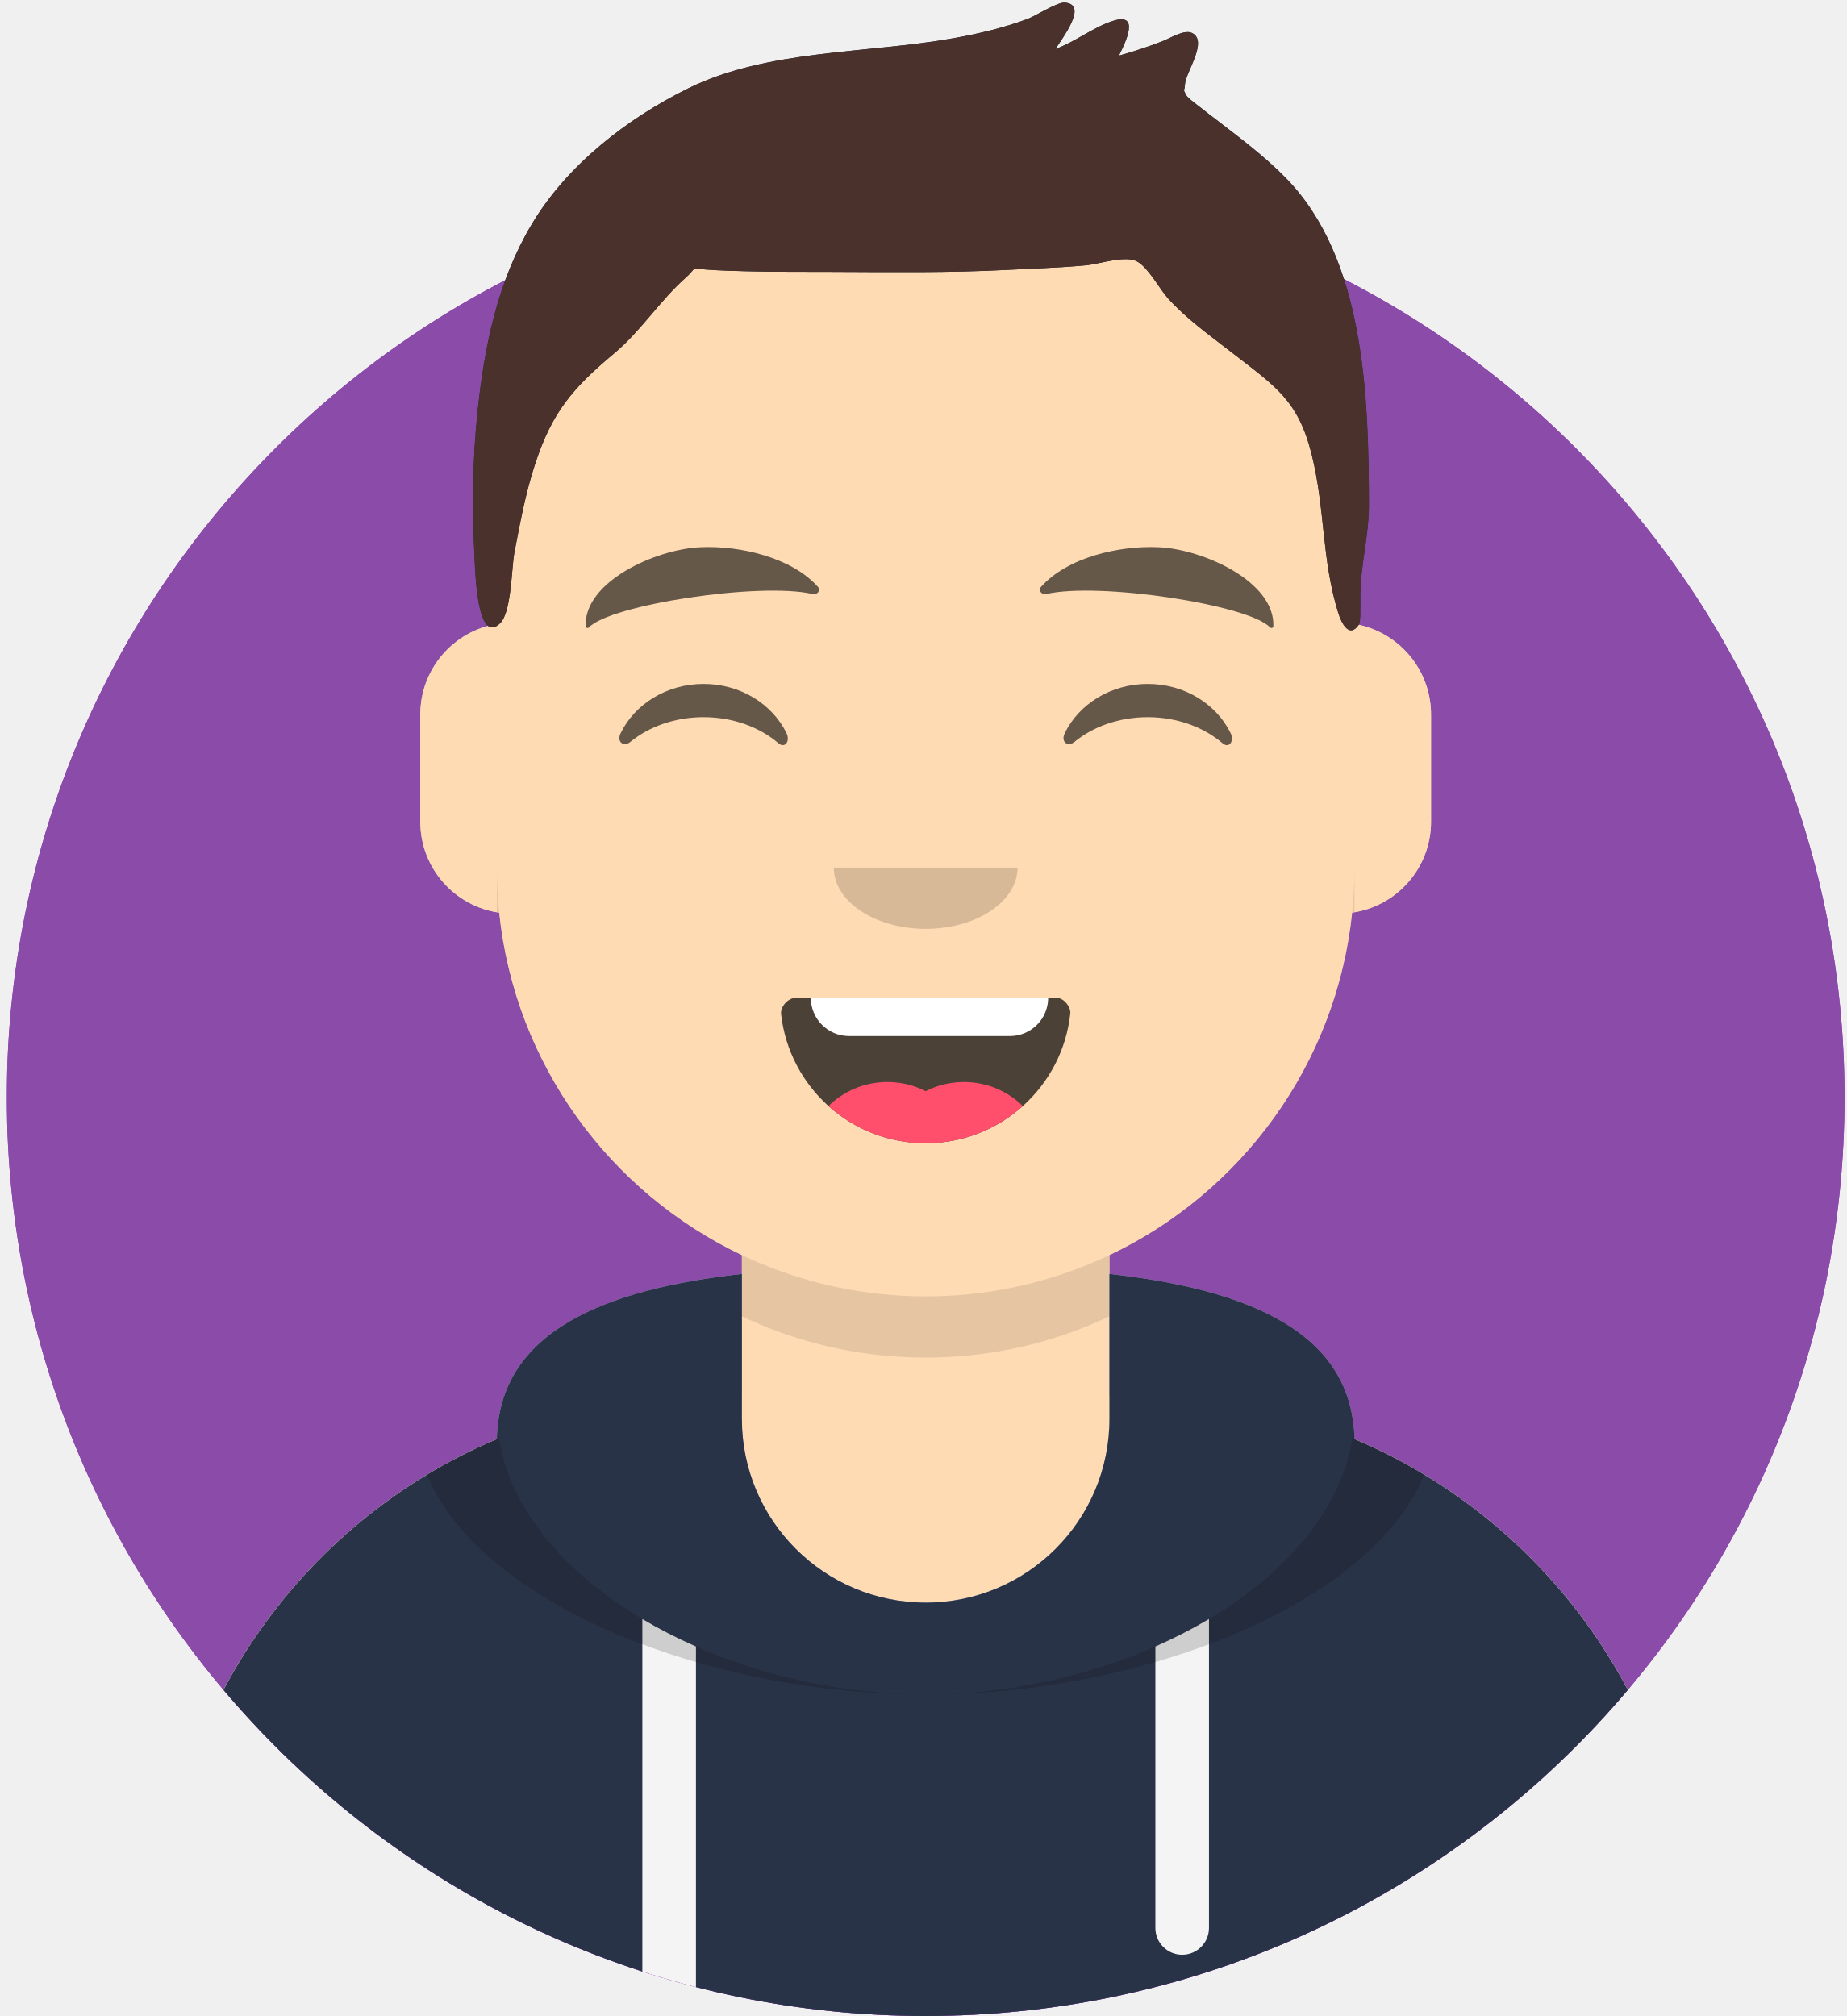
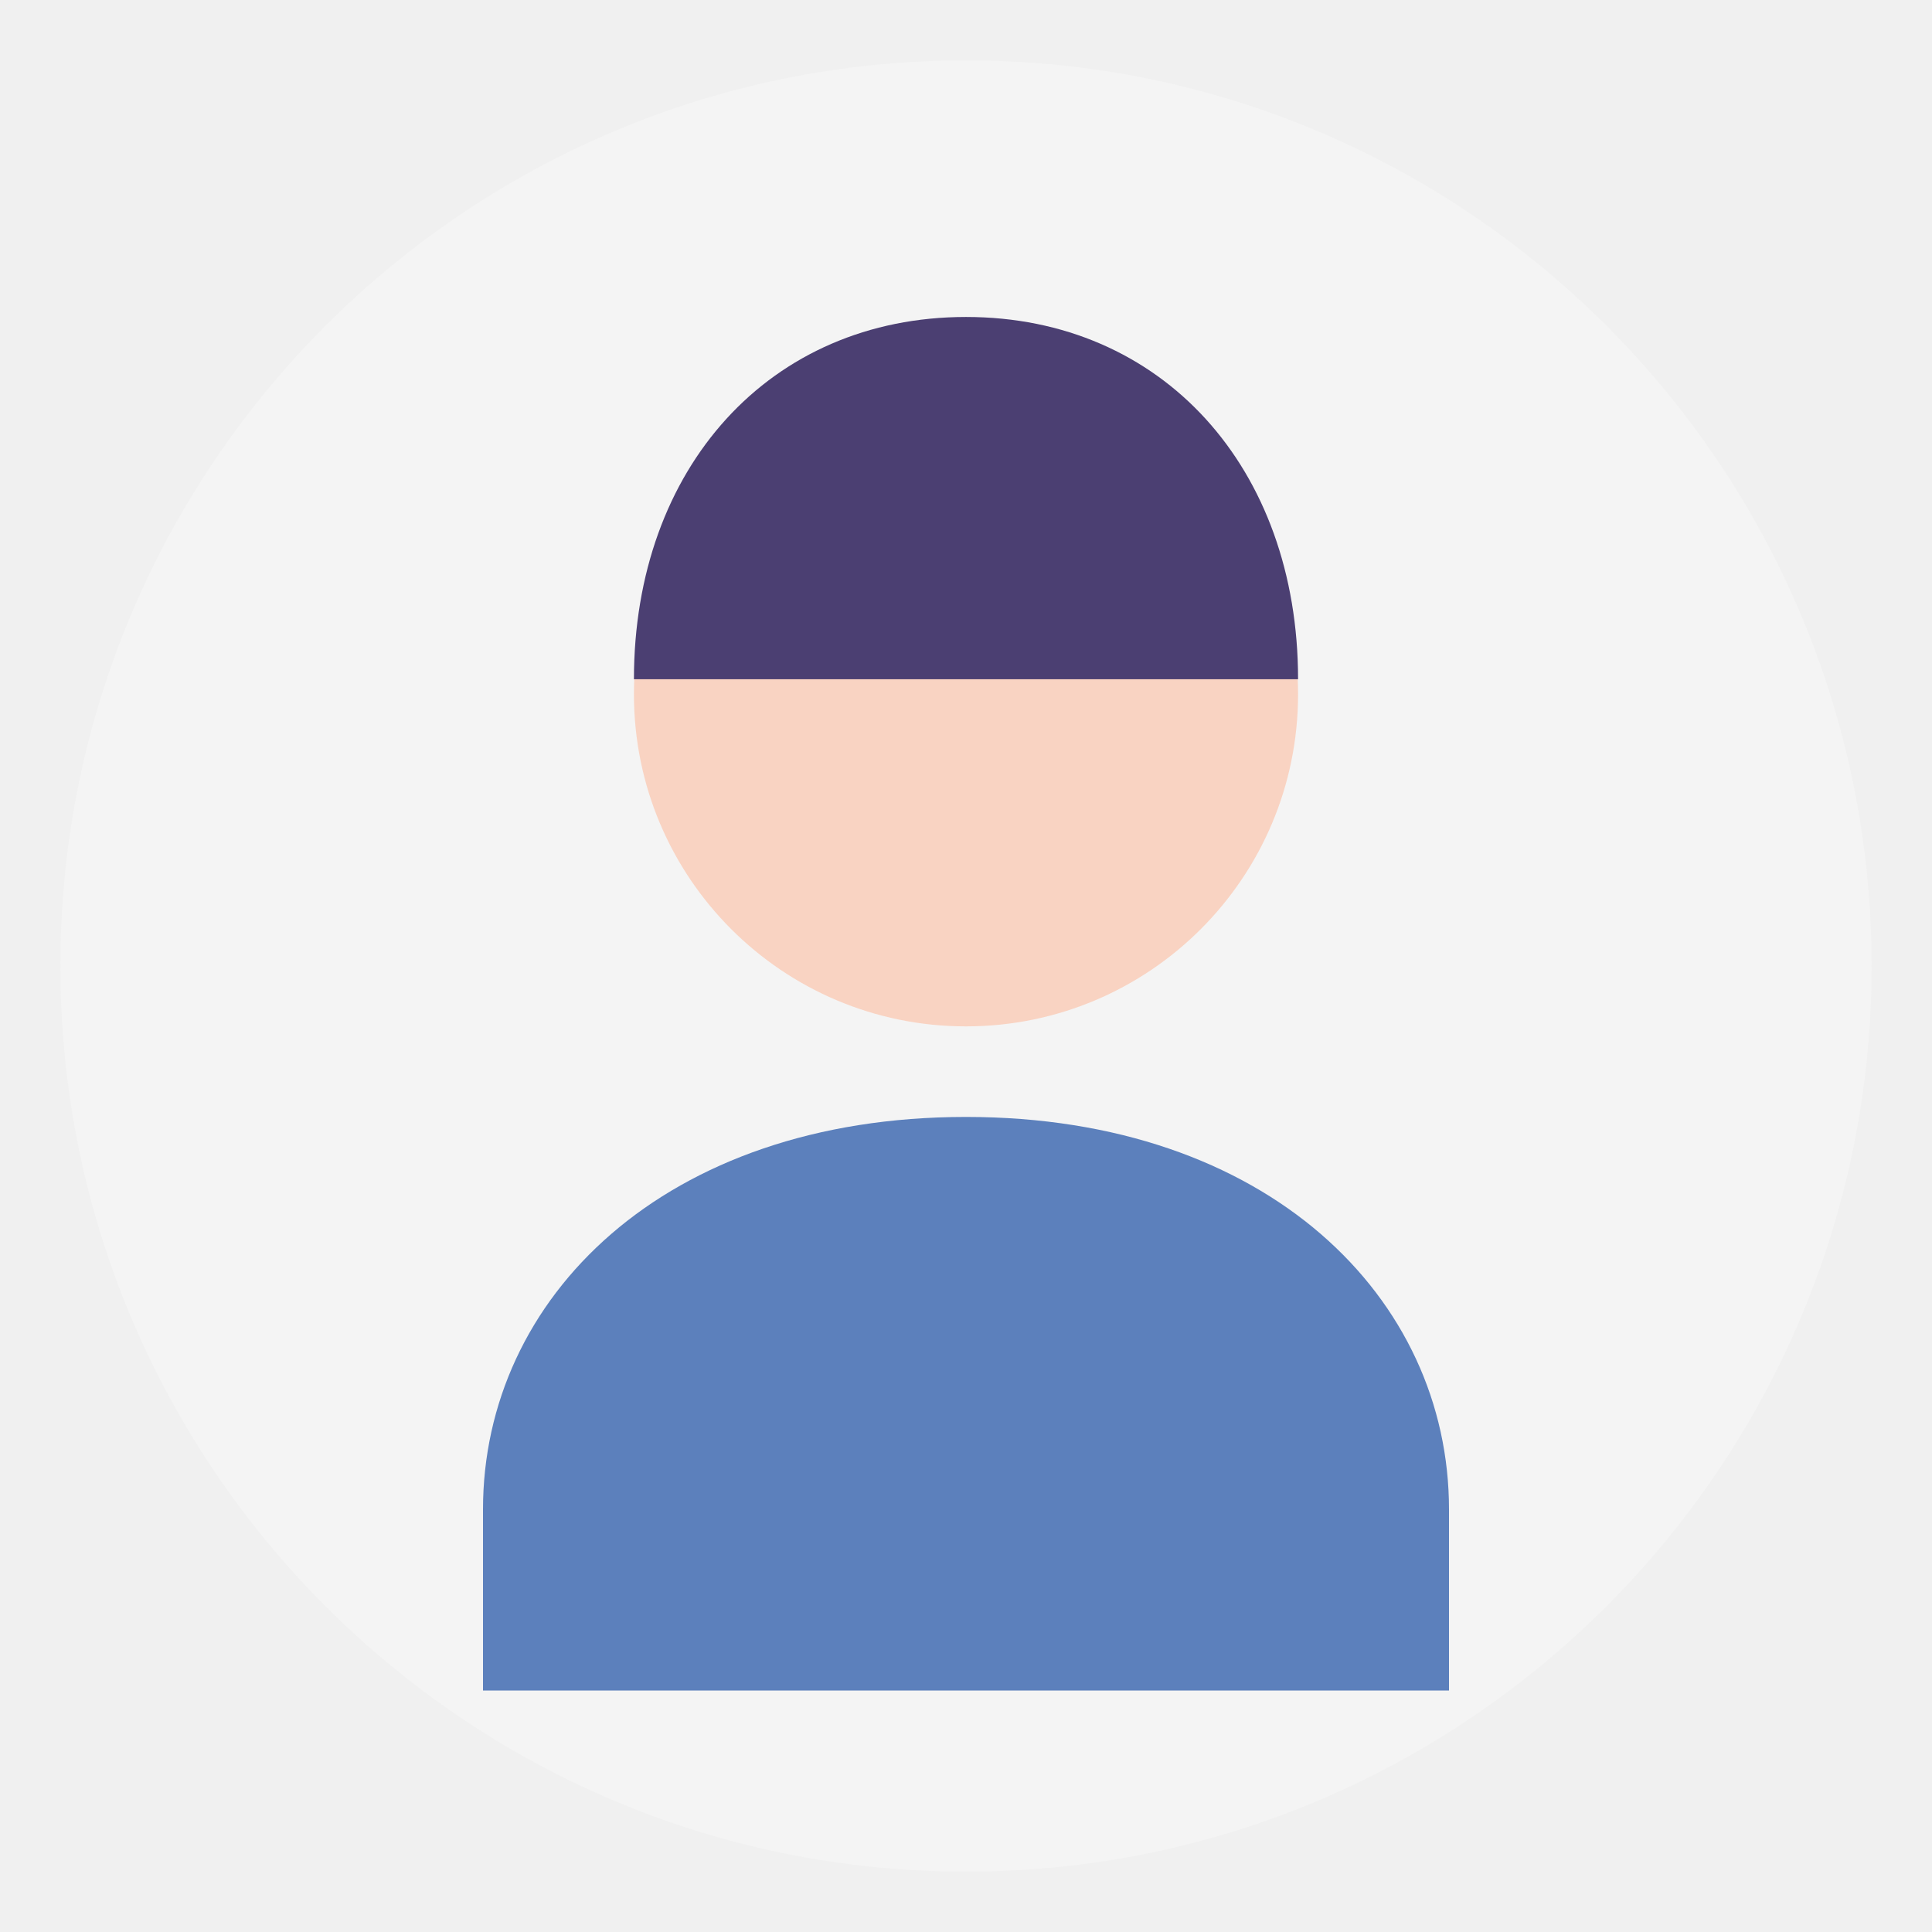
- <svg xmlns="http://www.w3.org/2000/svg" xmlns:xlink="http://www.w3.org/1999/xlink" width="217px" height="237px" viewBox="0 0 217 237" version="1.1">
-   <defs>
-     <circle id="path-1" cx="108" cy="108" r="108" />
-     <path d="M-3.19744231e-14,144 L-3.19744231e-14,-1.42108547e-14 L237.6,-1.42108547e-14 L237.6,144 L226.8,144 C226.8,203.647 178.447,252 118.8,252 C59.153,252 10.8,203.647 10.8,144 L10.8,144 L-3.19744231e-14,144 Z" id="path-3" />
-     <path d="M90,0 C117.835,-5.11323436e-15 140.4,22.565 140.4,50.4 L140.401,55.949 C145.508,56.807 149.4,61.249 149.4,66.6 L149.4,79.2 C149.4,84.647 145.367,89.152 140.125,89.893 C138.265,107.718 127.114,122.78 111.601,130.149 L111.6,146.7 L115.2,146.7 C150.988,146.7 180,175.712 180,211.5 L180,219.6 L0,219.6 L0,211.5 C-4.38277231e-15,175.712 29.012,146.7 64.8,146.7 L68.4,146.7 L68.4,130.15 C52.886,122.78 41.735,107.718 39.875,89.893 C34.633,89.152 30.6,84.647 30.6,79.2 L30.6,66.6 C30.6,61.249 34.492,56.806 39.6,55.949 L39.6,50.4 C39.6,22.565 62.165,5.11323436e-15 90,0 Z" id="path-5" />
-     <path d="M140.401,11.764 C156.691,13.587 169.2,18.597 169.2,31.569 L169.194,31.18 C192.467,41.01 208.8,64.047 208.8,90.9 L208.8,99 L28.8,99 L28.8,90.9 C28.8,64.047 45.133,41.01 68.406,31.18 C68.653,18.496 81.073,13.568 97.2,11.764 L97.2,28.8 C97.2,40.729 106.871,50.4 118.8,50.4 C130.729,50.4 140.4,40.729 140.4,28.8 L140.4,28.8 Z" id="path-7" />
-     <path d="M31.606,13.615 C32.558,22.158 39.803,28.8 48.6,28.8 C57.424,28.8 64.687,22.117 65.603,13.536 C65.676,12.845 64.905,11.7 63.938,11.7 C50.534,11.7 40.264,11.7 33.378,11.7 C32.406,11.7 31.511,12.761 31.606,13.615 Z" id="path-9" />
-     <rect id="path-11" x="0" y="0" width="237.6" height="252" />
-     <path d="M118.135,20.928 C115.651,18.39 112.767,16.236 109.962,14.076 C109.343,13.6 108.715,13.135 108.109,12.641 C107.972,12.528 106.563,11.519 106.394,11.148 C105.988,10.254 106.224,10.95 106.28,9.884 C106.35,8.535 109.1,4.727 107.048,3.854 C106.146,3.47 104.536,4.492 103.67,4.83 C101.977,5.49 100.263,6.054 98.512,6.54 C99.351,4.869 100.95,1.524 97.944,2.419 C95.603,3.116 93.421,4.91 91.068,5.753 C91.847,4.477 94.96,0.523 92.147,0.302 C91.271,0.233 88.724,1.875 87.782,2.226 C84.959,3.275 82.075,3.953 79.111,4.487 C69.033,6.304 57.248,5.786 47.923,10.374 C40.735,13.911 33.636,19.4 29.484,26.389 C25.481,33.125 23.984,40.498 23.146,48.217 C22.532,53.882 22.482,59.738 22.769,65.424 C22.863,67.287 23.073,75.874 25.779,73.273 C27.127,71.978 27.117,66.745 27.457,64.974 C28.133,61.451 28.783,57.911 29.91,54.5 C31.895,48.49 34.238,45.687 39.184,41.547 C42.359,38.89 44.588,35.3 47.625,32.62 C48.99,31.416 47.949,31.542 50.143,31.7 C51.616,31.806 53.097,31.846 54.574,31.885 C57.99,31.974 61.412,31.951 64.829,31.963 C71.711,31.988 78.561,32.085 85.437,31.725 C88.492,31.565 91.556,31.478 94.603,31.195 C96.306,31.038 99.326,29.947 100.728,30.78 C102.01,31.543 103.342,34.034 104.263,35.054 C106.438,37.464 109.032,39.305 111.576,41.282 C116.881,45.403 119.559,46.98 121.17,53.421 C122.775,59.838 122.325,65.791 124.312,72.106 C124.662,73.217 125.586,75.13 126.726,73.415 C126.937,73.096 126.883,71.345 126.883,70.337 C126.883,66.27 127.913,63.218 127.9,59.123 C127.849,46.674 127.447,30.442 118.135,20.928 Z" id="path-13" />
-   </defs>
-   <g id="Website" stroke="none" stroke-width="1" fill="none" fill-rule="evenodd">
-     <g id="mf-avatar" transform="translate(-10, -15)">
-       <g id="Circle" transform="translate(10.8, 36)">
-         <mask id="mask-2" fill="white">
-           <use xlink:href="#path-1" />
-         </mask>
-         <use id="Circle-Background" fill="#972dc2" xlink:href="#path-1" />
-         <g id="🖍-Circle-Color" mask="url(#mask-2)" fill="#8a4ca8">
-           <rect id="🖍Color" x="0" y="0" width="216.445" height="216" />
-         </g>
-       </g>
-       <mask id="mask-4" fill="white">
-         <use xlink:href="#path-3" />
-       </mask>
-       <g id="Mask" />
-       <g id="Avataaar" mask="url(#mask-4)">
-         <g id="Body" transform="translate(28.8, 32.4)">
-           <mask id="mask-6" fill="white">
-             <use xlink:href="#path-5" />
-           </mask>
-           <use fill="#D0C6AC" xlink:href="#path-5" />
-           <g id="Skin/👶🏻-05-Pale" mask="url(#mask-6)" fill="#FFDBB4">
-             <g transform="translate(-28.8, 0)" id="Color">
-               <rect x="0" y="0" width="238.384" height="220.355" />
-             </g>
-           </g>
-           <path d="M39.6,84.6 C39.6,112.435 62.165,135 90,135 C117.835,135 140.4,112.435 140.4,84.6 L140.4,84.6 L140.4,91.8 C140.4,119.635 117.835,142.2 90,142.2 C62.165,142.2 39.6,119.635 39.6,91.8 Z" id="Neck-Shadow" fill-opacity="0.1" fill="#000000" mask="url(#mask-6)" />
-         </g>
-         <g id="Clothing/Hoodie" transform="translate(0, 153)">
-           <mask id="mask-8" fill="white">
-             <use xlink:href="#path-7" />
-           </mask>
-           <use id="Hoodie" fill="#B7C1DB" fill-rule="evenodd" xlink:href="#path-7" />
-           <g id="Color/Palette/Slate" mask="url(#mask-8)" fill="#293347" fill-rule="evenodd">
-             <rect id="🖍Color" x="0" y="0" width="238.491" height="99" />
-           </g>
-           <path d="M91.8,55.565 L91.8,99 L85.5,99 L85.499,52.335 C87.483,53.514 89.592,54.594 91.8,55.565 Z M152.101,52.334 L152.1,88.65 C152.1,90.39 150.69,91.8 148.95,91.8 C147.21,91.8 145.8,90.39 145.8,88.65 L145.801,55.565 C148.009,54.594 150.118,53.513 152.101,52.334 Z" id="Straps" fill="#F4F4F4" fill-rule="evenodd" mask="url(#mask-8)" />
-           <path d="M155.733,11.451 C169.28,14.013 178.65,19.118 178.65,29.077 C178.65,46.818 148.916,61.2 118.8,61.2 C88.684,61.2 58.95,46.818 58.95,29.077 C58.95,19.118 68.32,14.013 81.867,11.451 C73.689,14.466 68.4,19.534 68.4,27.969 C68.4,46.322 93.439,61.2 118.8,61.2 C144.161,61.2 169.2,46.322 169.2,27.969 C169.2,19.71 164.13,14.679 156.241,11.642 Z" id="Shadow" fill-opacity="0.16" fill="#000000" fill-rule="evenodd" mask="url(#mask-8)" />
-         </g>
-         <g id="Face" transform="translate(68.4, 73.8)">
-           <g id="Mouth/Smile" transform="translate(1.8, 46.8)">
-             <mask id="mask-10" fill="white">
-               <use xlink:href="#path-9" />
-             </mask>
-             <use id="Mouth" fill-opacity="0.7" fill="#000000" fill-rule="evenodd" xlink:href="#path-9" />
-             <path d="M39.6,1.8 L58.5,1.8 C60.985,1.8 63,3.815 63,6.3 L63,11.7 C63,14.185 60.985,16.2 58.5,16.2 L39.6,16.2 C37.115,16.2 35.1,14.185 35.1,11.7 L35.1,6.3 C35.1,3.815 37.115,1.8 39.6,1.8 Z" id="Teeth" fill="#FFFFFF" fill-rule="evenodd" mask="url(#mask-10)" />
-             <g id="Tongue" stroke-width="1" fill-rule="evenodd" mask="url(#mask-10)" fill="#FF4F6D">
-               <g transform="translate(34.2, 21.6)">
-                 <circle cx="9.9" cy="9.9" r="9.9" />
-                 <circle cx="18.9" cy="9.9" r="9.9" />
-               </g>
-             </g>
-           </g>
-           <g id="Nose/Default" transform="translate(25.2, 36)" fill="#000000" fill-opacity="0.16">
-             <path d="M14.4,7.2 C14.4,11.176 19.235,14.4 25.2,14.4 L25.2,14.4 C31.165,14.4 36,11.176 36,7.2" id="Nose" />
-           </g>
-           <g id="Eyes/Happy-😁" transform="translate(0, 7.2)" fill="#000000" fill-opacity="0.6">
-             <path d="M14.544,20.203 C16.206,16.784 19.948,14.4 24.298,14.4 C28.632,14.4 32.363,16.767 34.034,20.166 C34.53,21.176 33.824,22.003 33.112,21.39 C30.906,19.494 27.773,18.309 24.298,18.309 C20.931,18.309 17.886,19.421 15.694,21.214 C14.892,21.87 14.058,21.203 14.544,20.203 Z" id="Squint" />
-             <path d="M66.744,20.203 C68.406,16.784 72.148,14.4 76.498,14.4 C80.832,14.4 84.563,16.767 86.234,20.166 C86.73,21.176 86.024,22.003 85.312,21.39 C83.106,19.494 79.973,18.309 76.498,18.309 C73.131,18.309 70.086,19.421 67.894,21.214 C67.092,21.87 66.258,21.203 66.744,20.203 Z" id="Squint" />
-           </g>
-           <g id="Eyebrow/Natural/Default-Natural" fill="#000000" fill-opacity="0.6">
-             <path d="M23.435,5.589 C18.25,6.285 10.164,10.805 10.84,16.036 C10.862,16.207 11.121,16.261 11.233,16.118 C13.471,13.248 30.774,9.033 37.075,9.913 C37.652,9.994 38.032,9.399 37.639,9.027 C34.269,5.845 28.08,4.961 23.435,5.589" id="Eyebrow" transform="translate(24.3, 10.8) rotate(5) translate(-24.3, -10.8) " />
-             <path d="M76.535,5.589 C71.35,6.285 63.264,10.805 63.94,16.036 C63.962,16.207 64.221,16.261 64.333,16.118 C66.571,13.248 83.874,9.033 90.175,9.913 C90.752,9.994 91.132,9.399 90.739,9.027 C87.369,5.845 81.18,4.961 76.535,5.589" id="Eyebrow" transform="translate(77.4, 10.8) scale(-1, 1) rotate(5) translate(-77.4, -10.8) " />
-           </g>
-         </g>
-         <g id="Top">
-           <mask id="mask-12" fill="white">
-             <use xlink:href="#path-11" />
-           </mask>
-           <g id="Mask" />
-           <g mask="url(#mask-12)">
-             <g transform="translate(43, 15)">
-               <mask id="mask-14" fill="white">
-                 <use xlink:href="#path-13" />
-               </mask>
-               <use id="Short-Hair" stroke="none" fill="#1F3140" fill-rule="evenodd" xlink:href="#path-13" />
-               <g id="Color/Hair/Brown-Dark" stroke="none" fill="none" mask="url(#mask-14)" fill-rule="evenodd">
-                 <g transform="translate(-43.1, -15)" fill="#4A312C" id="Color">
-                   <rect x="0" y="0" width="239.107" height="252.406" />
-                 </g>
-               </g>
-             </g>
-           </g>
-         </g>
-       </g>
-     </g>
-   </g>
+ <svg xmlns="http://www.w3.org/2000/svg" viewBox="0 0 256 256">
+   <circle cx="128" cy="128" r="120" fill="#f4f4f4" />
+   <circle cx="128" cy="92" r="44" fill="#f9d3c2" />
+   <path d="M84 90c0-28 18-48 44-48s44 20 44 48" fill="#4b3f72" />
+   <path d="M64 200c0-28 24-52 64-52s64 24 64 52v24H64v-24z" fill="#5c80bc" />
</svg>
